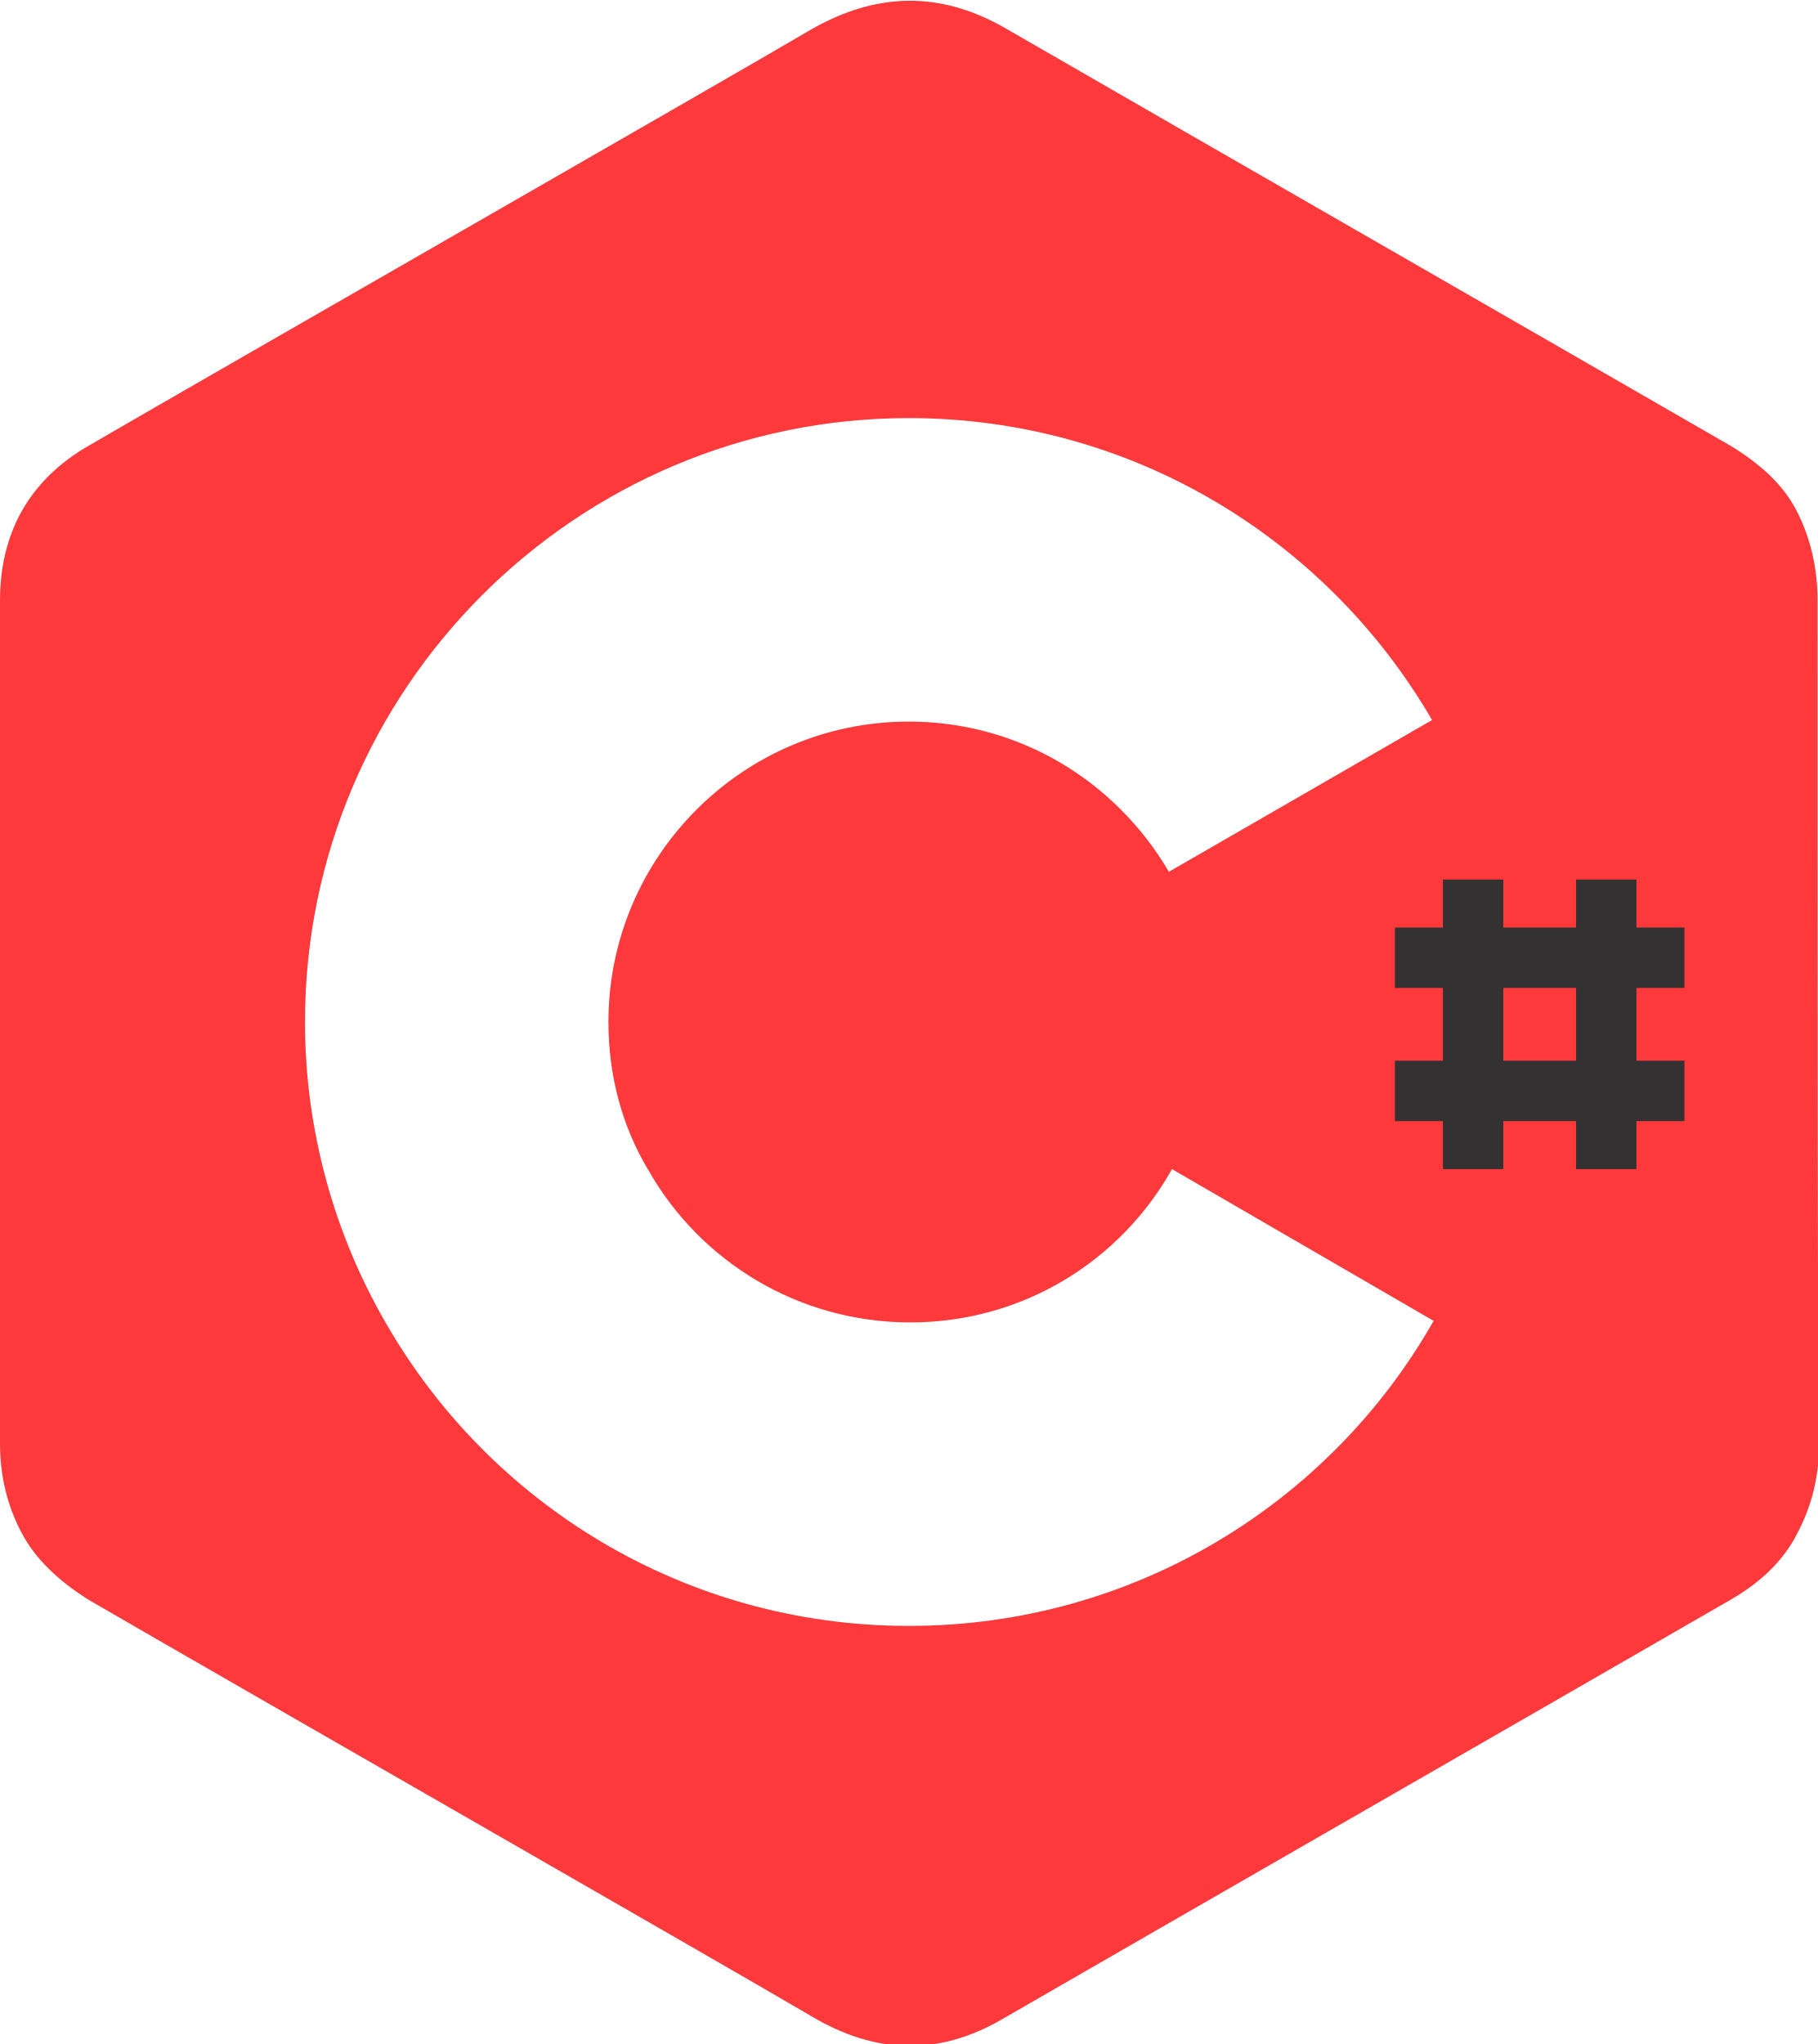
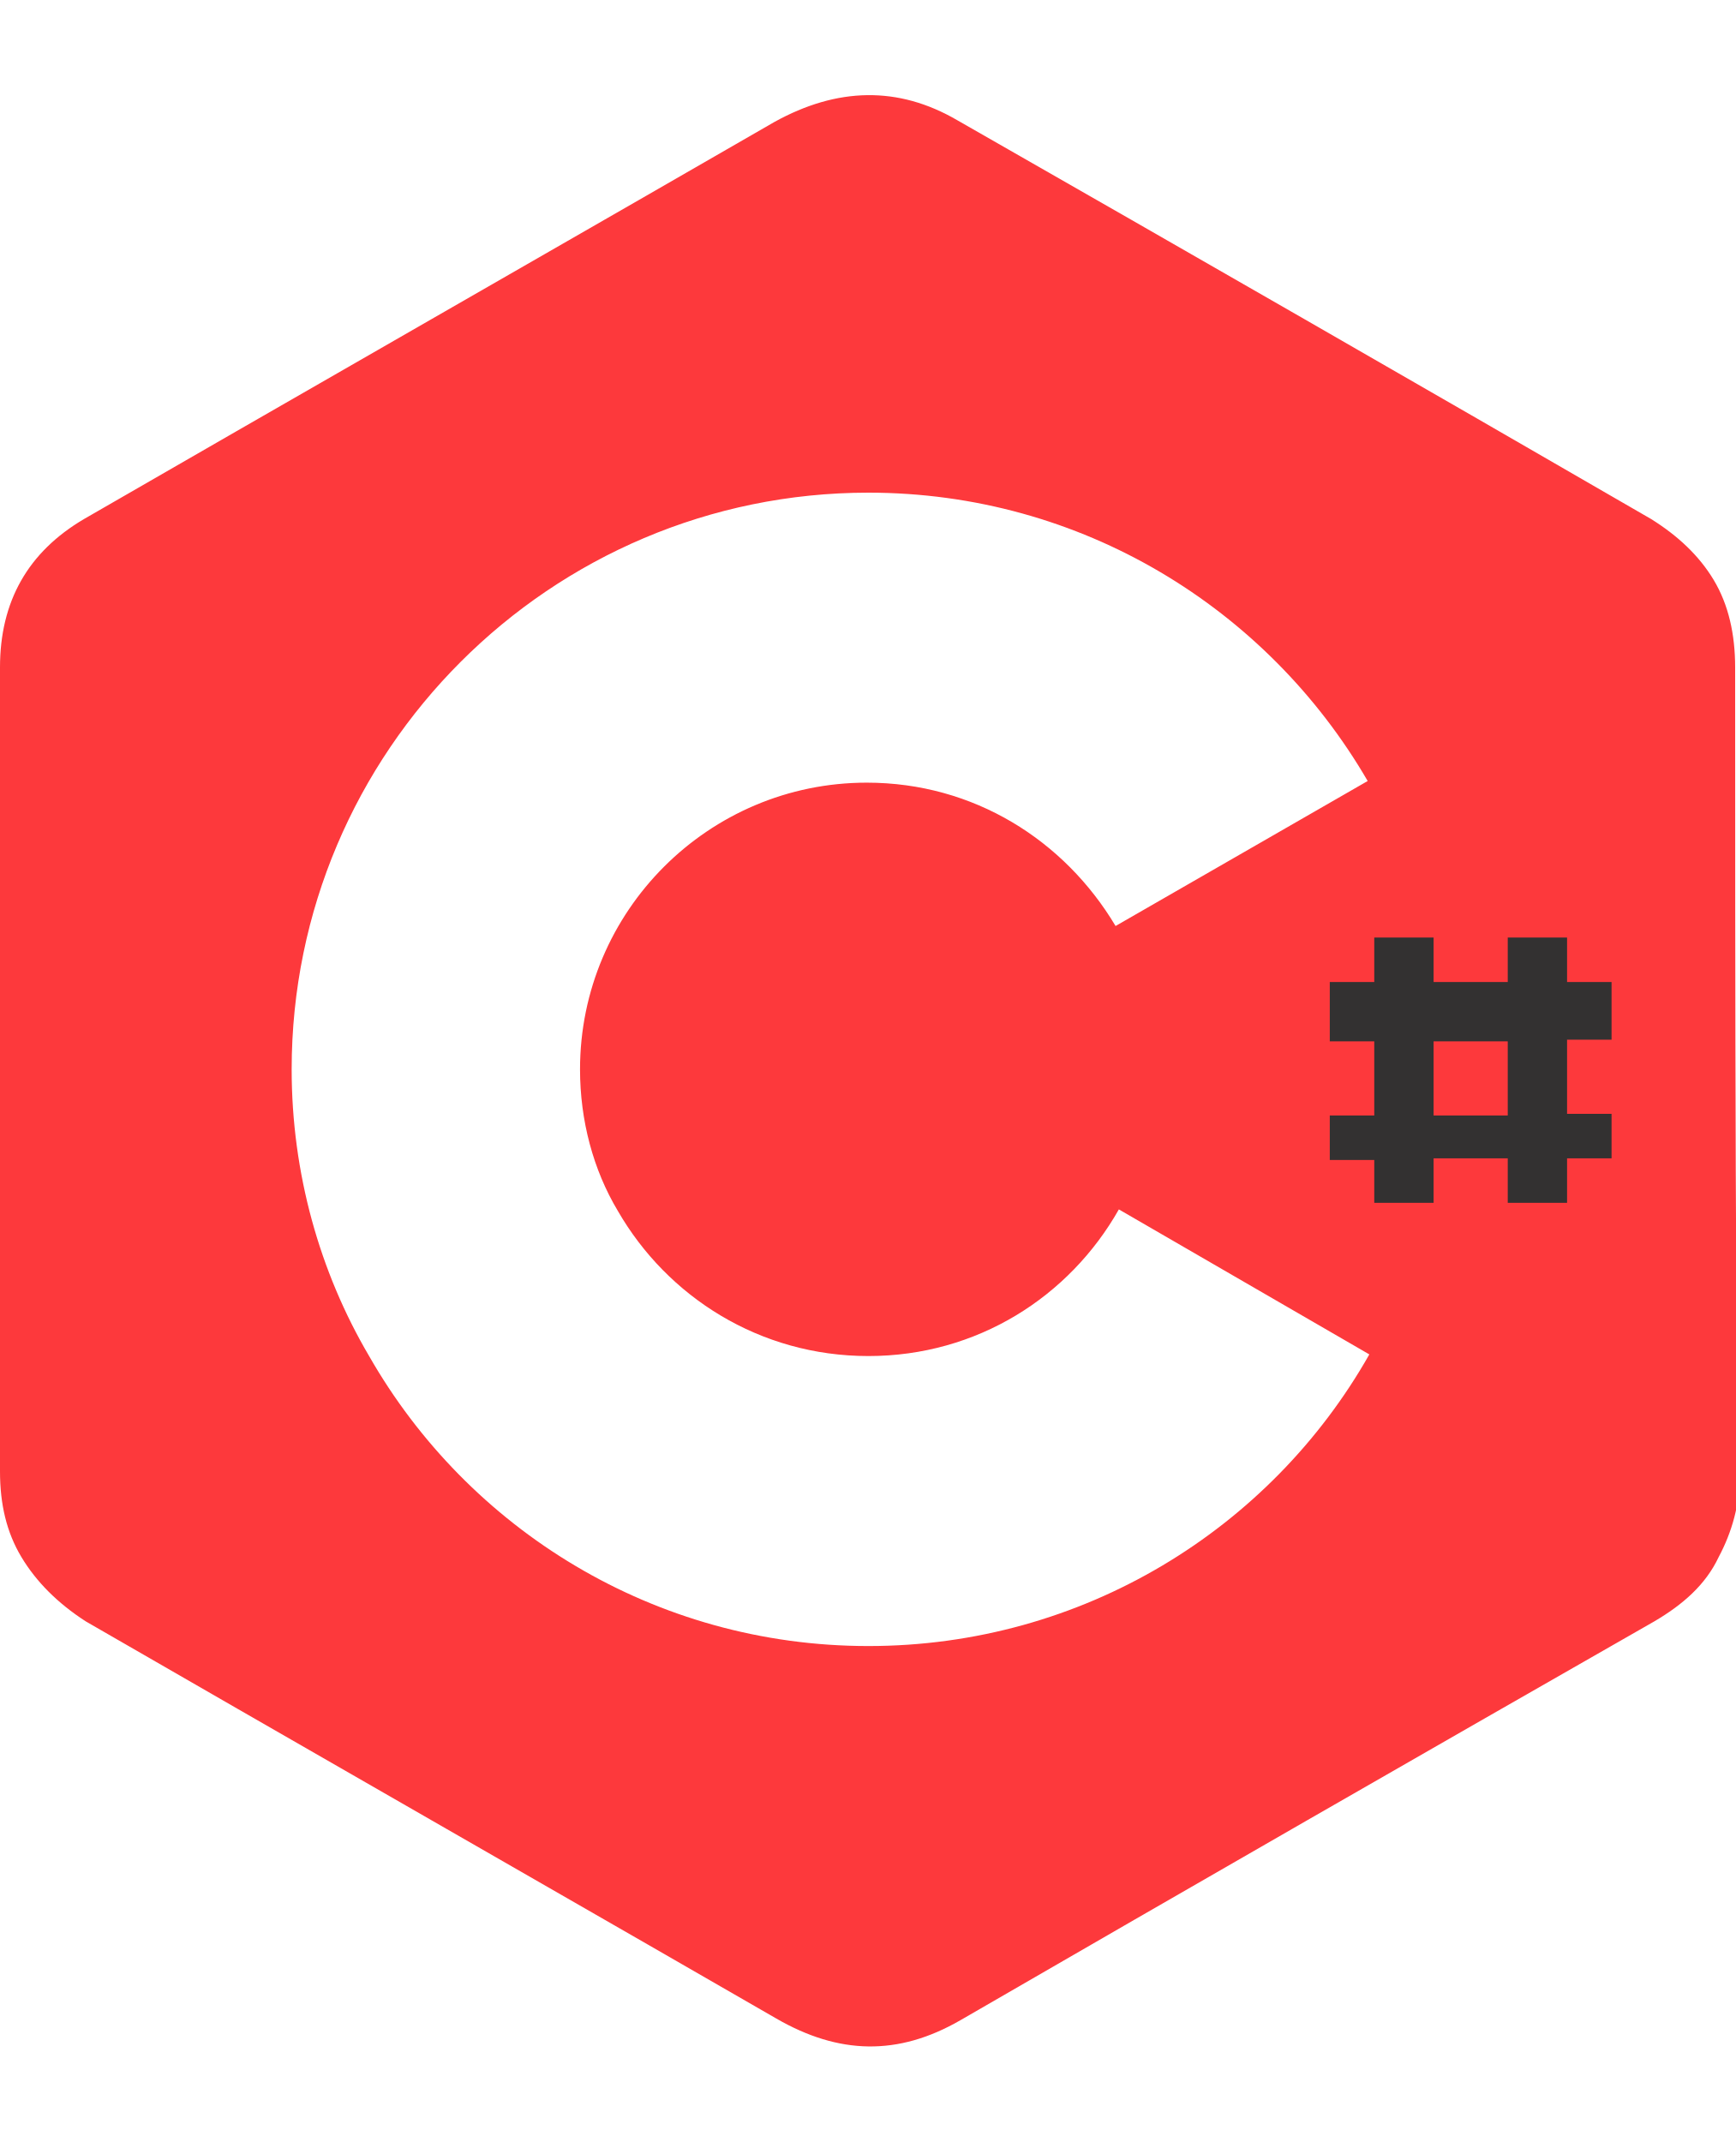
- <svg xmlns="http://www.w3.org/2000/svg" version="1.1" x="0px" y="0px" viewBox="0 0 117.4 132" style="enable-background:new 0 0 117.4 132;" xml:space="preserve">
+ <svg xmlns="http://www.w3.org/2000/svg" version="1.1" id="Calque_1" x="0px" y="0px" viewBox="0 0 105.3 130" style="enable-background:new 0 0 105.3 130;" xml:space="preserve">
  <style type="text/css">
	.st0{fill:#FD393C;}
	.st1{fill:#333131;}
</style>
-   <g id="Calque_21">
- </g>
-   <g id="Calque_9">
-     <g id="Calque_6">
+   <g>
+     <g id="Calque_21_1_">
	</g>
-     <g id="Calque_4">
+     <g id="Calque_9_1_">
+       <g id="Calque_6_1_">
+ 		</g>
+       <g id="Calque_4_1_">
+ 		</g>
+     </g>
+     <g id="Calque_11_1_">
+       <g id="Calque_4_-_copie_1_">
+ 		</g>
+       <g id="Calque_12_1_">
+ 		</g>
+     </g>
+     <g id="Calque_11_-_copie_1_">
+       <g id="Calque_4_-_copie_2_1_">
+ 		</g>
+       <g id="Calque_12_-_copie_1_">
+ 		</g>
+     </g>
+     <g id="Calque_16_1_">
+ 	</g>
+     <g id="Calque_17_1_">
+ 	</g>
+     <g id="Calque_19_1_">
+       <path class="st0" d="M105.3,40.5c0-2-0.4-3.8-1.3-5.3s-2.2-2.7-3.8-3.7c-14-8.1-28.1-16.2-42.1-24.2C54.5,5.2,50.8,5.3,47,7.4    c-5.7,3.3-33.6,19.3-41.9,24.1c-3.4,2-5.1,5-5.1,9C0,56.8,0,73,0,89.3c0,2,0.4,3.7,1.3,5.2s2.2,2.8,3.9,3.9    c8.3,4.8,36.2,20.8,41.9,24.1c3.8,2.2,7.4,2.3,11.2,0.1c14-8.1,28.1-16.2,42.1-24.2c1.7-1,3.1-2.2,3.9-3.9    c0.8-1.5,1.3-3.2,1.3-5.2C105.3,89.3,105.3,56.8,105.3,40.5z M52.7,99.9c-13,0-24.3-7.1-30.3-17.6c-3-5.1-4.7-11.1-4.7-17.4    c0-19.3,15.7-35,35-35c12.9,0,24.2,7,30.3,17.5l-15.3,8.8c-3.1-5.2-8.6-8.7-15.1-8.7c-9.6,0-17.4,7.8-17.4,17.4    c0,3.1,0.8,6.1,2.3,8.6c3,5.2,8.6,8.8,15.2,8.8c6.6,0,12.2-3.6,15.2-8.9l15.2,8.8C77.1,92.8,65.7,99.9,52.7,99.9z" />
+       <path class="st1" d="M97.8,63.2v-3.6h-2.7v-2.7h-3.6v2.7H87v-2.7h-3.6v2.7h-2.7v3.6h2.7v4.5h-2.7v2.7h2.7V73H87v-2.7h4.5V73h3.6    v-2.7h2.7v-2.7h-2.7v-4.5H97.8z M91.5,67.7H87v-4.5h4.5V67.7z" />
+     </g>
+     <g id="Calque_20_1_">
+ 	</g>
+     <g id="Calque_14_1_">
+ 	</g>
+     <g id="Calque_14_-_copie_1_">
+ 	</g>
+     <g id="Calque_14_-_copie_3_1_">
+ 	</g>
+     <g id="Calque_14_-_copie_2_1_">
+ 	</g>
+     <g id="Calque_14_-_copie_4_1_">
	</g>
  </g>
-   <g id="Calque_11">
-     <g id="Calque_4_-_copie">
- 	</g>
-     <g id="Calque_12">
- 	</g>
-   </g>
-   <g id="Calque_11_-_copie">
-     <g id="Calque_4_-_copie_2">
- 	</g>
-     <g id="Calque_12_-_copie">
- 	</g>
-   </g>
-   <g id="Calque_16">
- </g>
-   <g id="Calque_17">
- </g>
-   <g id="Calque_19">
-     <path class="st0" d="M117.4,38.8c0-2.2-0.5-4.2-1.4-5.9c-0.9-1.7-2.4-3-4.2-4.1c-15.6-9-31.3-18-46.9-27c-4.2-2.4-8.3-2.3-12.5,0.1   C46.1,5.6,15,23.4,5.7,28.8C1.9,31,0,34.4,0,38.8C0,56.9,0,75,0,93.2c0,2.2,0.5,4.1,1.4,5.8c0.9,1.7,2.4,3.1,4.3,4.3   c9.3,5.4,40.4,23.2,46.7,26.9c4.2,2.5,8.3,2.6,12.5,0.1c15.6-9,31.3-18,46.9-27c1.9-1.1,3.4-2.5,4.3-4.3c0.9-1.7,1.4-3.6,1.4-5.8   C117.4,93.2,117.4,56.9,117.4,38.8z M58.7,105c-14.5,0-27.1-7.9-33.8-19.6C21.6,79.7,19.7,73,19.7,66c0-21.5,17.5-39,39-39   c14.4,0,27,7.8,33.8,19.5l-17,9.8c-3.4-5.8-9.6-9.7-16.8-9.7C48,46.6,39.3,55.3,39.3,66c0,3.5,0.9,6.8,2.6,9.6   c3.3,5.8,9.6,9.8,16.9,9.8c7.3,0,13.6-4,16.9-9.9l16.9,9.8C85.9,97.1,73.2,105,58.7,105z" />
-     <path class="st1" d="M108.8,63.8v-3.9h-3.1v-3.1h-3.9v3.1h-4.7v-3.1h-3.9v3.1h-3.1v3.9h3.1v4.7h-3.1v3.9h3.1v3.1h3.9v-3.1h4.7v3.1   h3.9v-3.1h3.1v-3.9h-3.1v-4.7H108.8z M101.8,68.5h-4.7v-4.7h4.7V68.5z" />
-   </g>
-   <g id="Calque_20">
- </g>
-   <g id="Calque_14">
- </g>
-   <g id="Calque_14_-_copie">
- </g>
-   <g id="Calque_14_-_copie_3">
- </g>
-   <g id="Calque_14_-_copie_2">
- </g>
-   <g id="Calque_14_-_copie_4">
- </g>
</svg>
